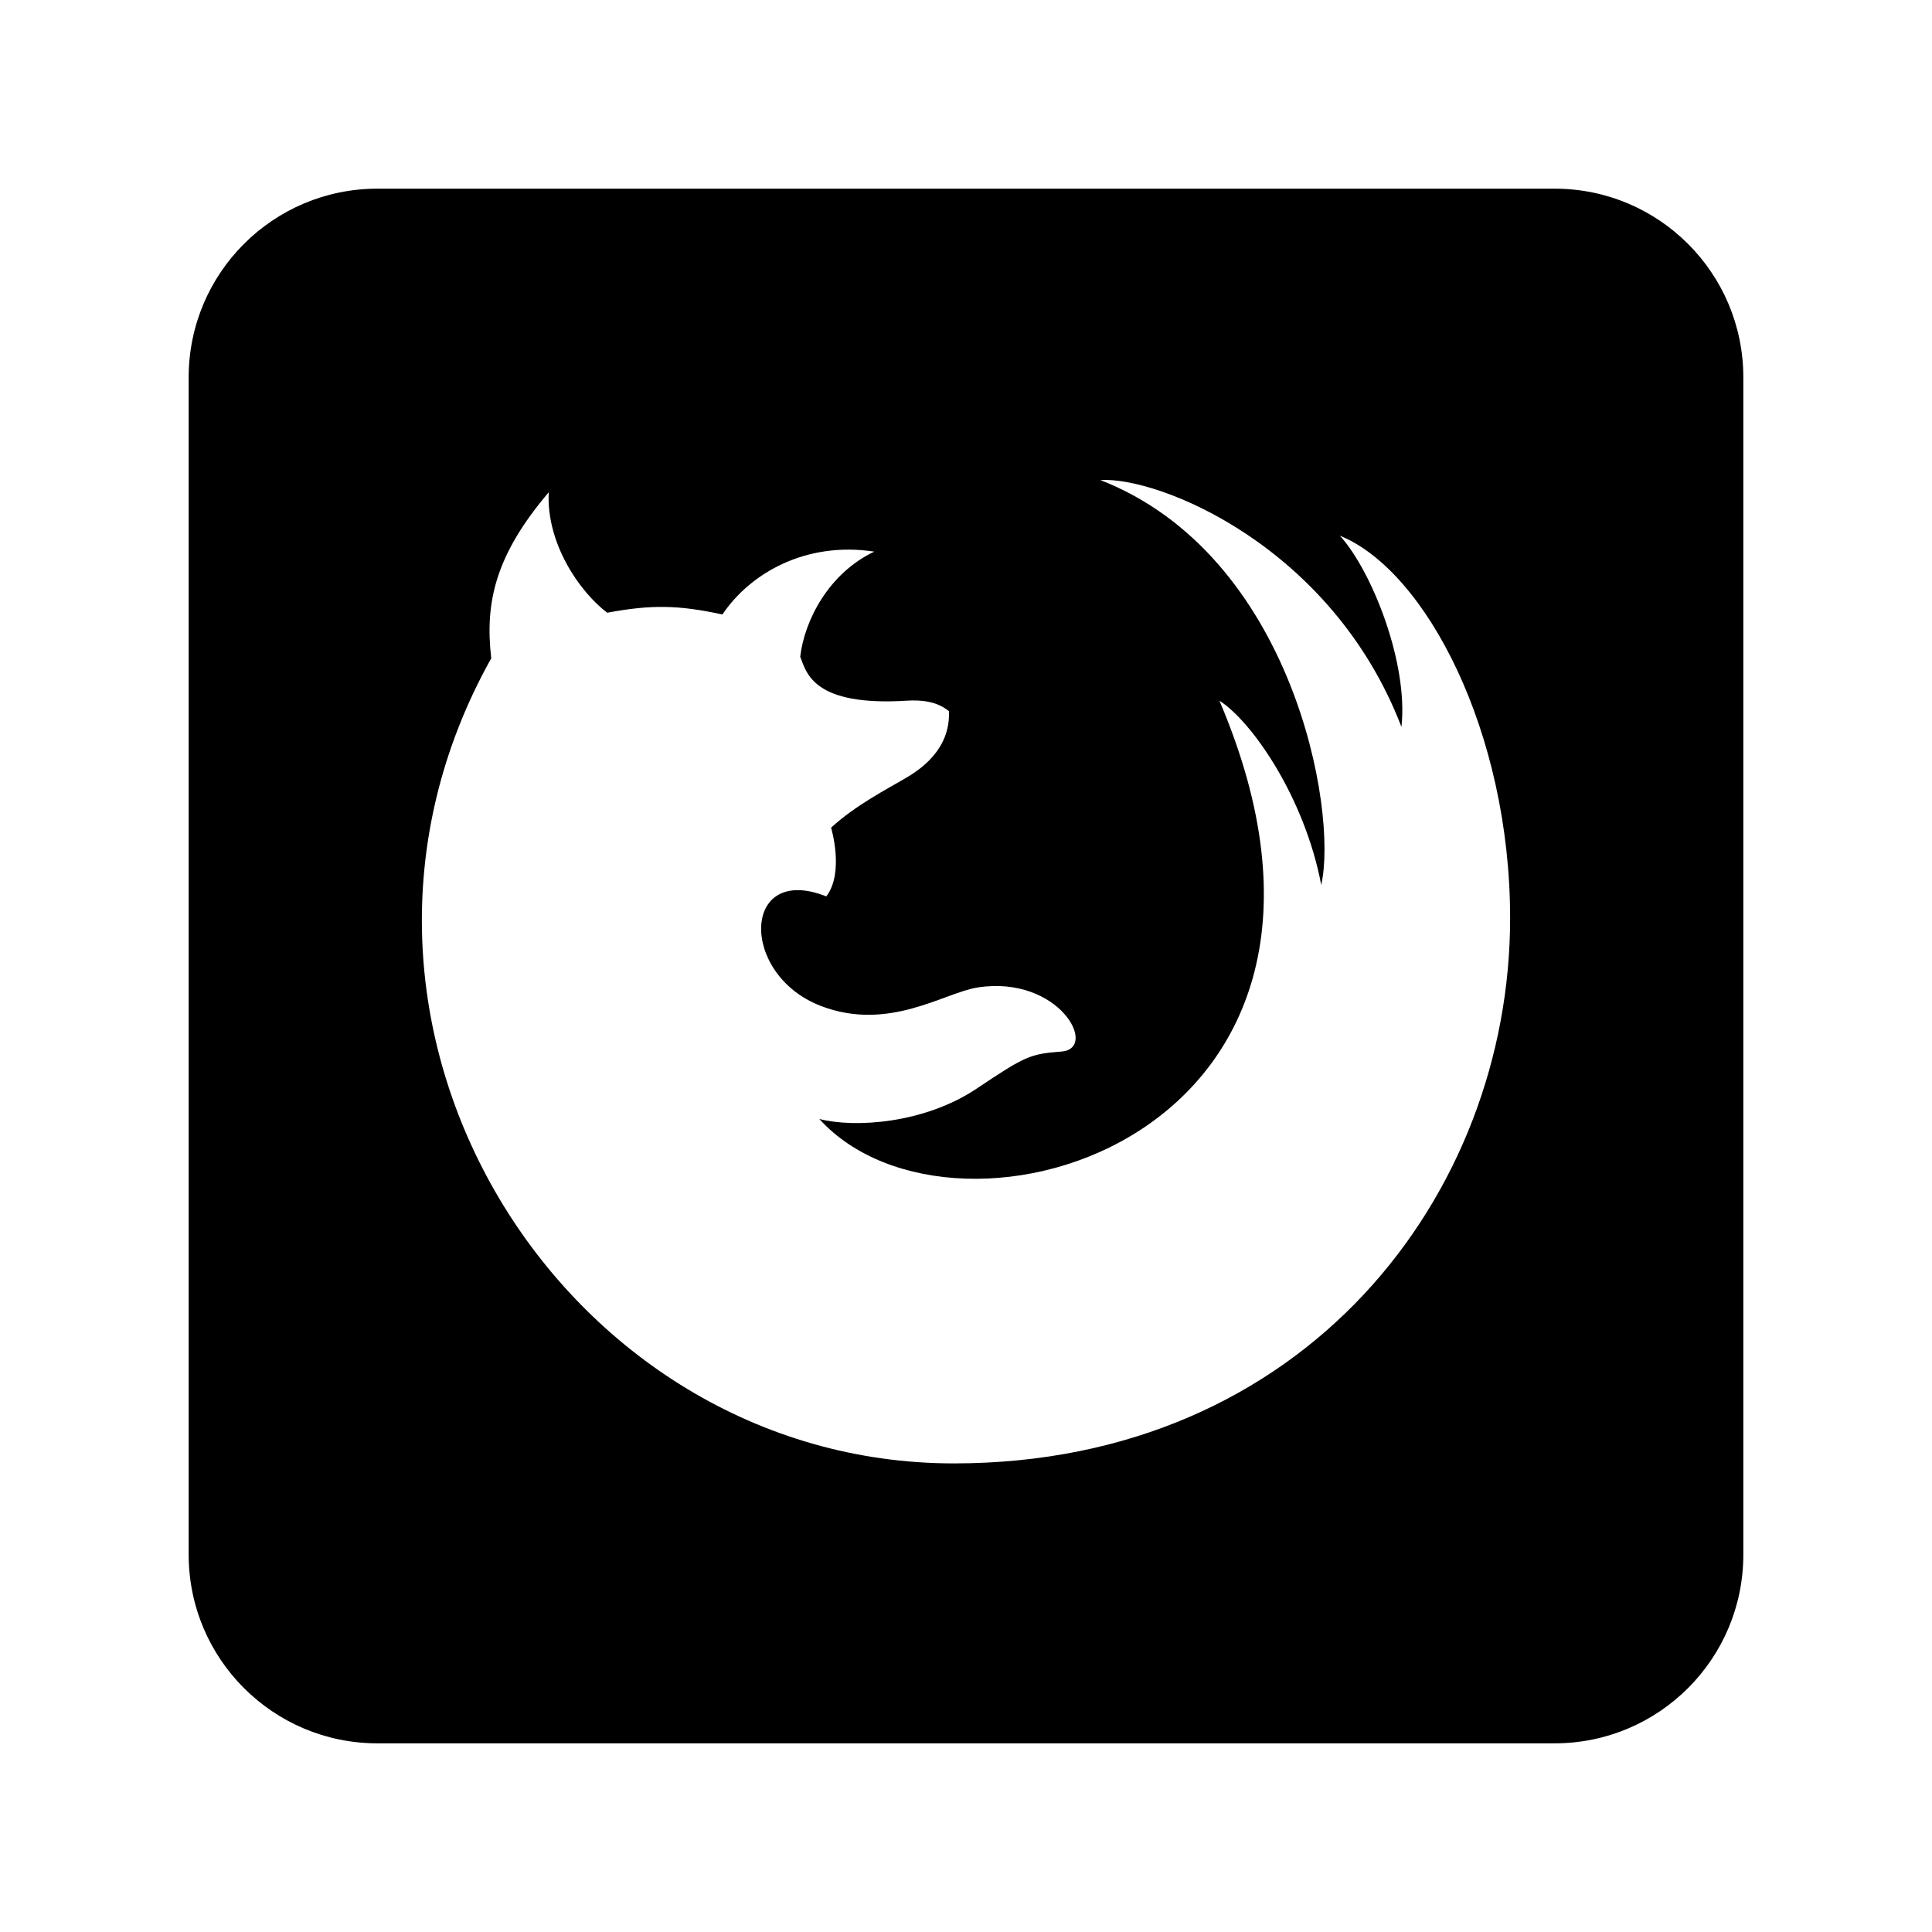
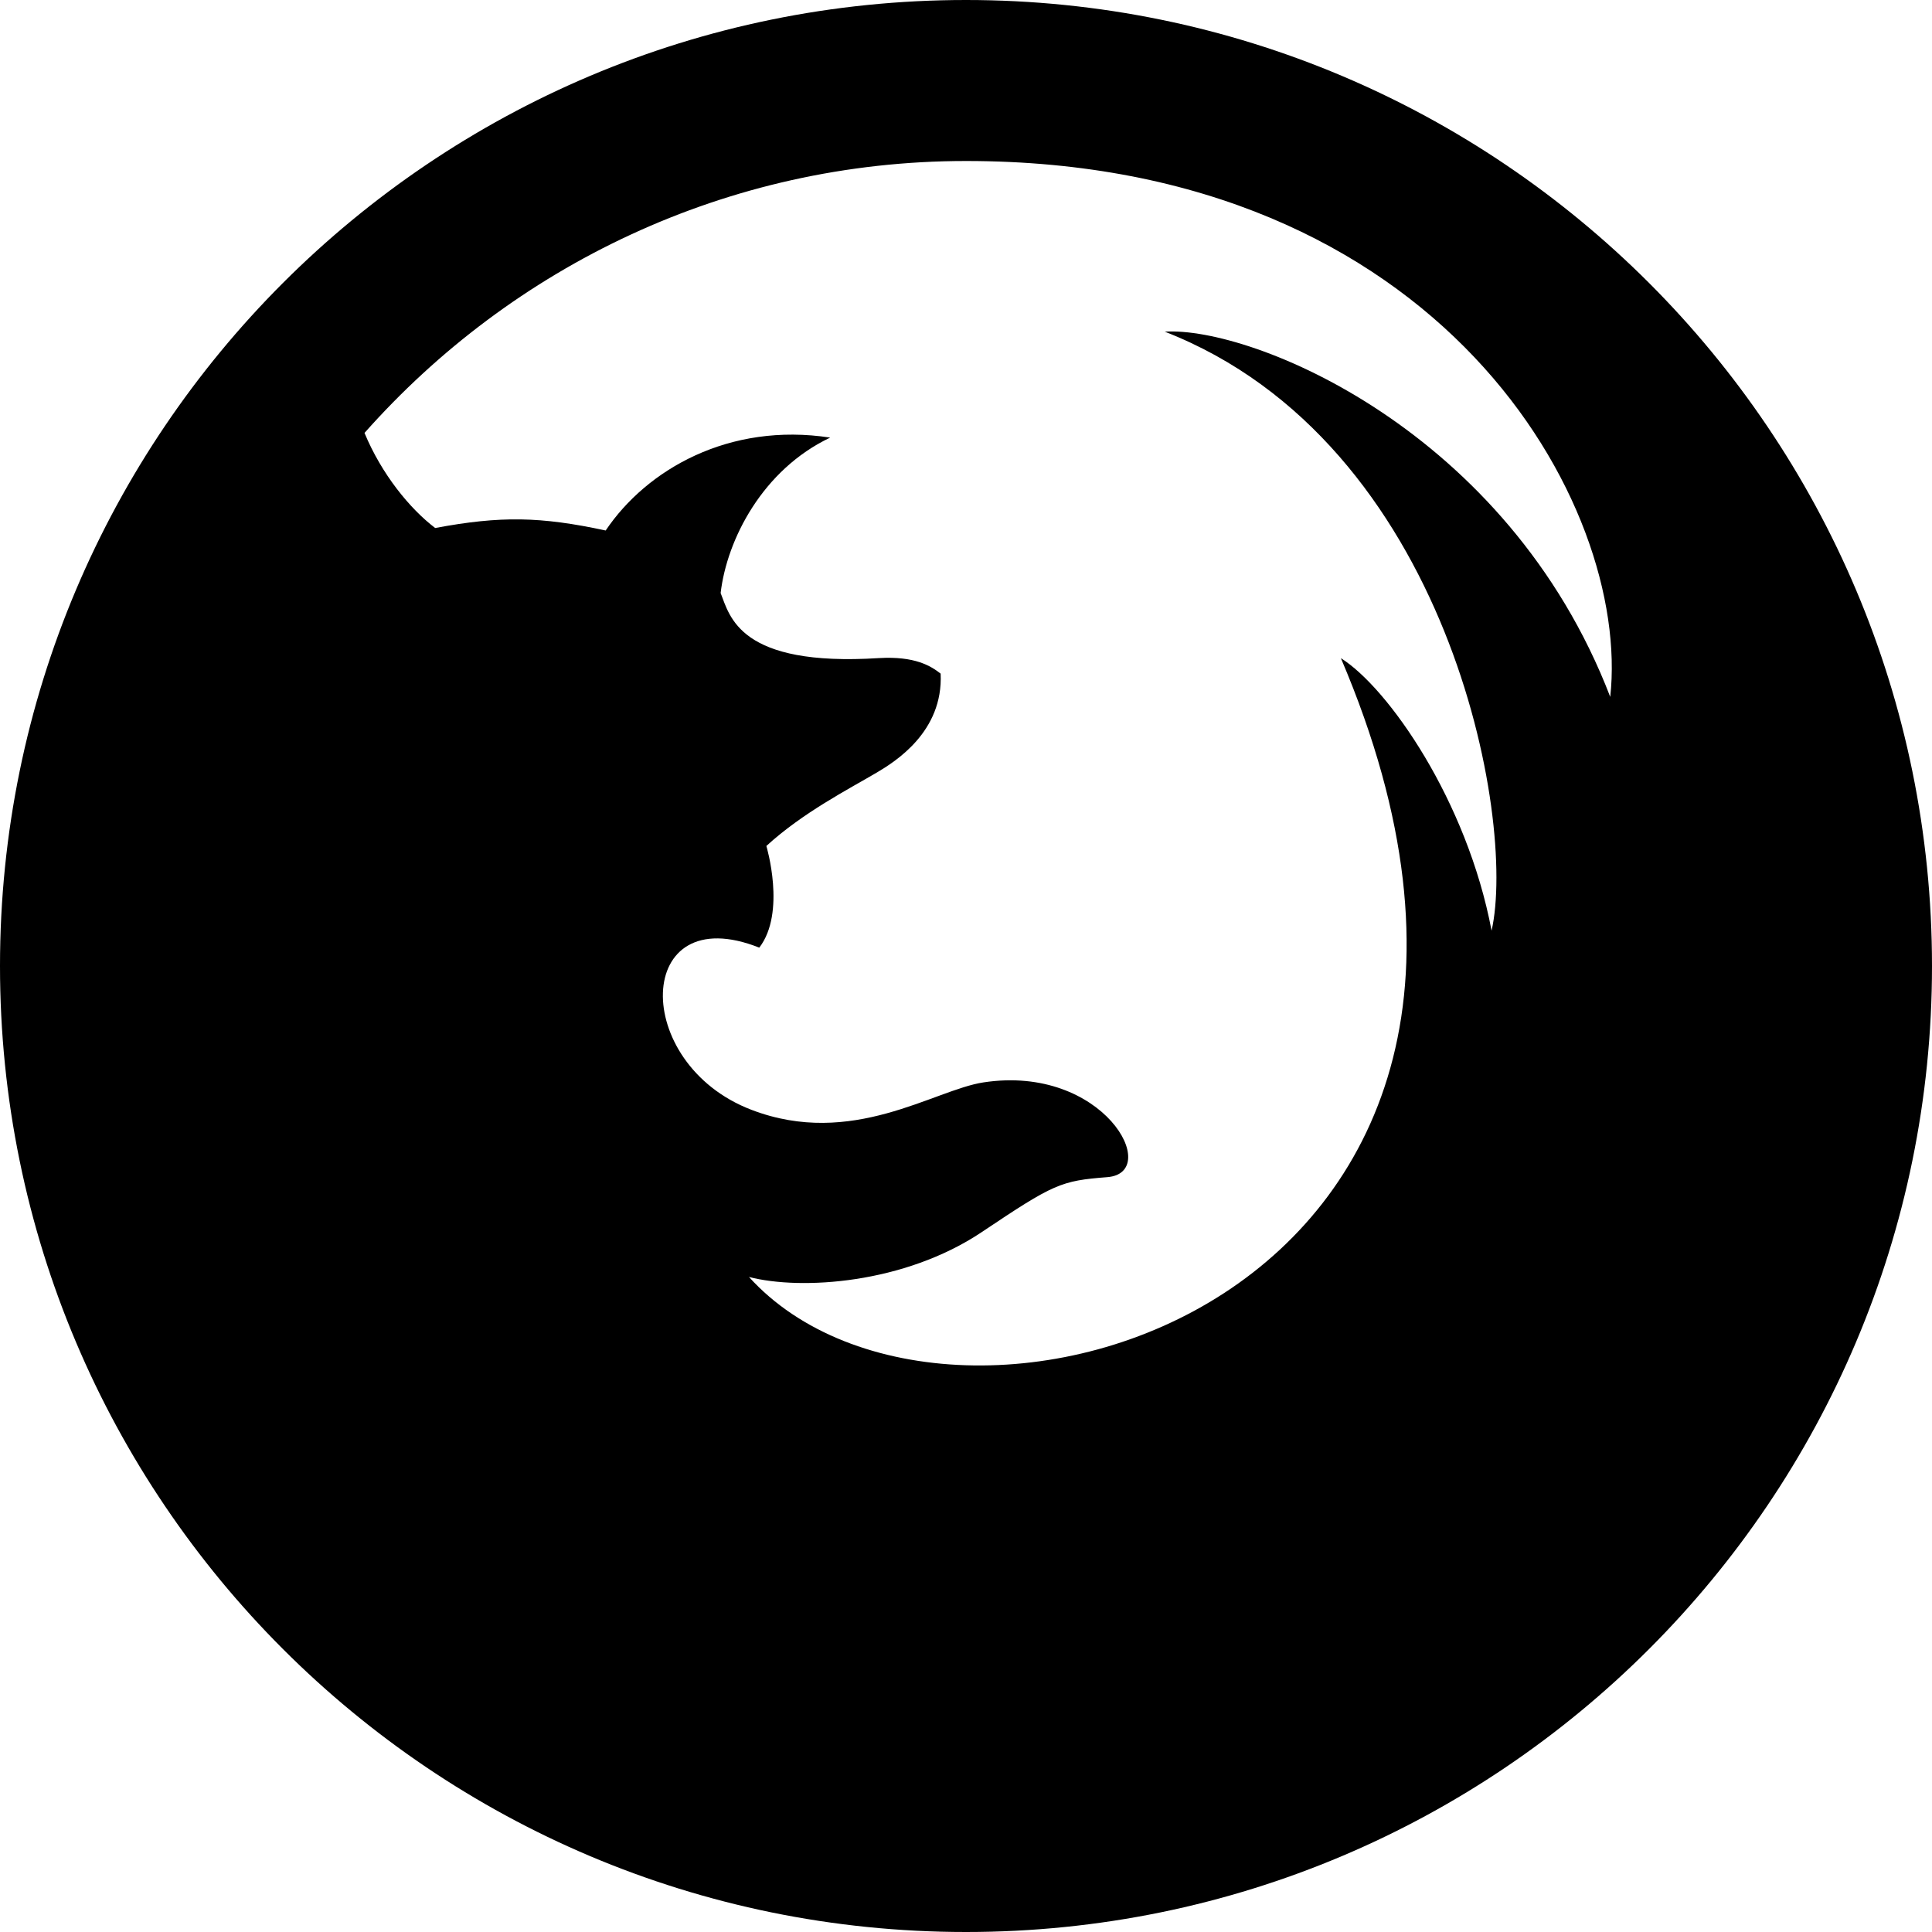
- <svg xmlns="http://www.w3.org/2000/svg" version="1.1" x="0px" y="0px" viewBox="0 0 512 512" enable-background="new 0 0 512 512">
-   <path d="M412,50H100c-27.613,0-50,22.386-50,50v312c0,27.614,22.387,50,50,50h312c27.615,0,50-22.386,50-50V100 C462,72.386,439.615,50,412,50z M252.746,387.817c-103.857,0-176.72-116.492-122.562-213.367 c-1.735-14.921,1.164-27.418,15.236-43.992c-0.686,13.439,8.061,26.285,15.497,31.921c11.719-2.19,18.88-2.052,30.532,0.462 c7.346-10.929,22.09-19.43,40.248-16.654c-12.085,5.726-18.504,18.216-19.632,27.845c1.647,4.192,3.322,13.239,28.364,11.651 c6.427-0.369,9.279,1.396,11.045,2.775c0.49,10.438-8.175,15.807-11.463,17.746c-5.014,2.957-13.244,7.164-19.764,13.135 c0,0,3.585,11.912-1.273,18.215c-22.439-8.926-23.124,20.739-1.392,29.05c18.01,6.887,32.652-3.562,41.538-4.922 c21.596-3.304,32.078,16.219,22.191,16.987c-8.322,0.646-9.541,1.155-22.495,9.83c-13.847,9.273-32.329,10.467-41.692,8.039 c36.309,40.062,155.309,4.596,106.035-110.842c8.443,5.322,22.559,25.453,26.982,48.824c4.514-19.932-7.663-87.463-58.54-107.301 c15.478-0.986,61.404,17.523,79.798,65.418c1.852-16.891-7.809-41.3-16.312-50.67c22.79,9.255,45.111,52.059,45.111,101.37 C400.2,316.458,346.053,387.817,252.746,387.817z" />
+ <svg xmlns="http://www.w3.org/2000/svg" width="24" height="24" viewBox="0 0 24 24">
+   <path d="M12 0c-6.627 0-12 5.373-12 12s5.373 12 12 12 12-5.373 12-12-5.373-12-12-12zm8.003 8.657c-1.276-3.321-4.46-4.605-5.534-4.537 3.529 1.376 4.373 6.059 4.06 7.441-.307-1.621-1.286-3.017-1.872-3.385 3.417 8.005-4.835 10.465-7.353 7.687.649.168 1.931.085 2.891-.557.898-.602.983-.638 1.56-.683.686-.053-.041-1.406-1.539-1.177-.616.094-1.632.819-2.88.341-1.508-.576-1.46-2.634.096-2.015.337-.437.088-1.263.088-1.263.452-.414 1.022-.706 1.37-.911.228-.135.829-.507.795-1.23-.123-.096-.32-.219-.766-.193-1.736.11-1.852-.518-1.967-.808.078-.668.524-1.534 1.361-1.931-1.257-.193-2.28.397-2.789 1.154-.809-.174-1.305-.183-2.118-.031-.316-.24-.666-.67-.878-1.181 1.832-2.066 4.499-3.378 7.472-3.378 5.912 0 8.263 4.283 8.003 6.657z" />
</svg>
